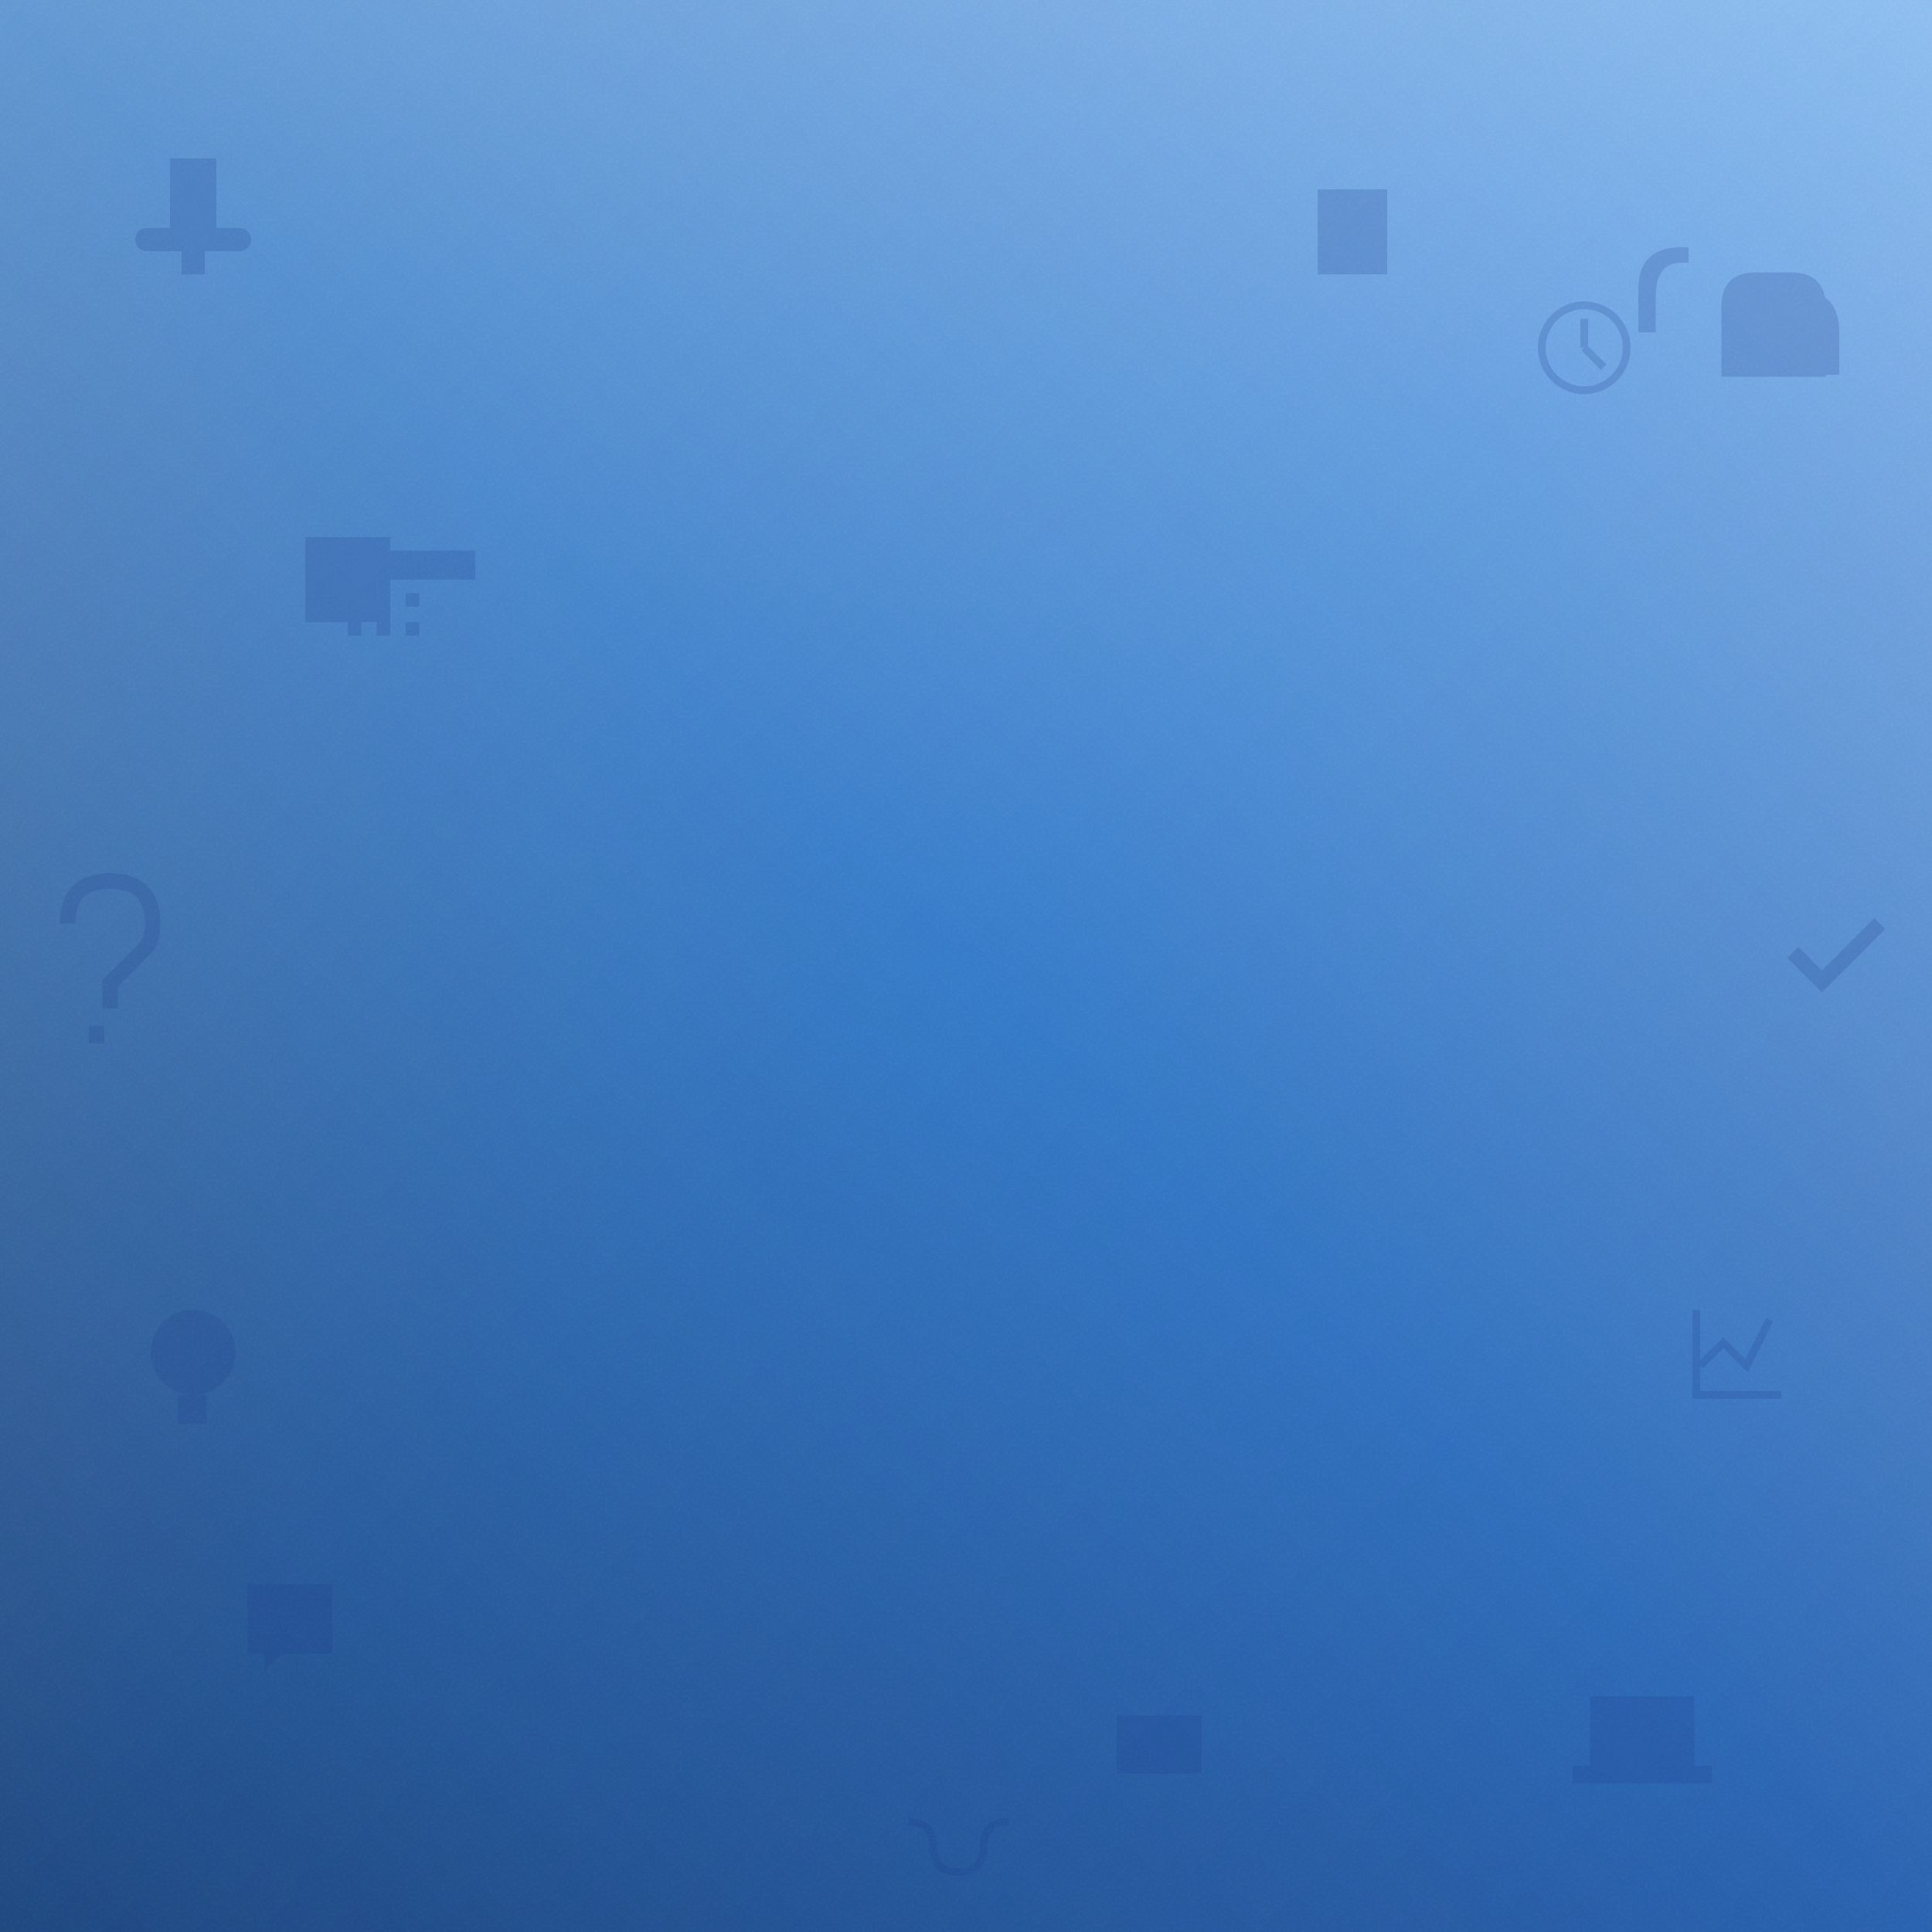
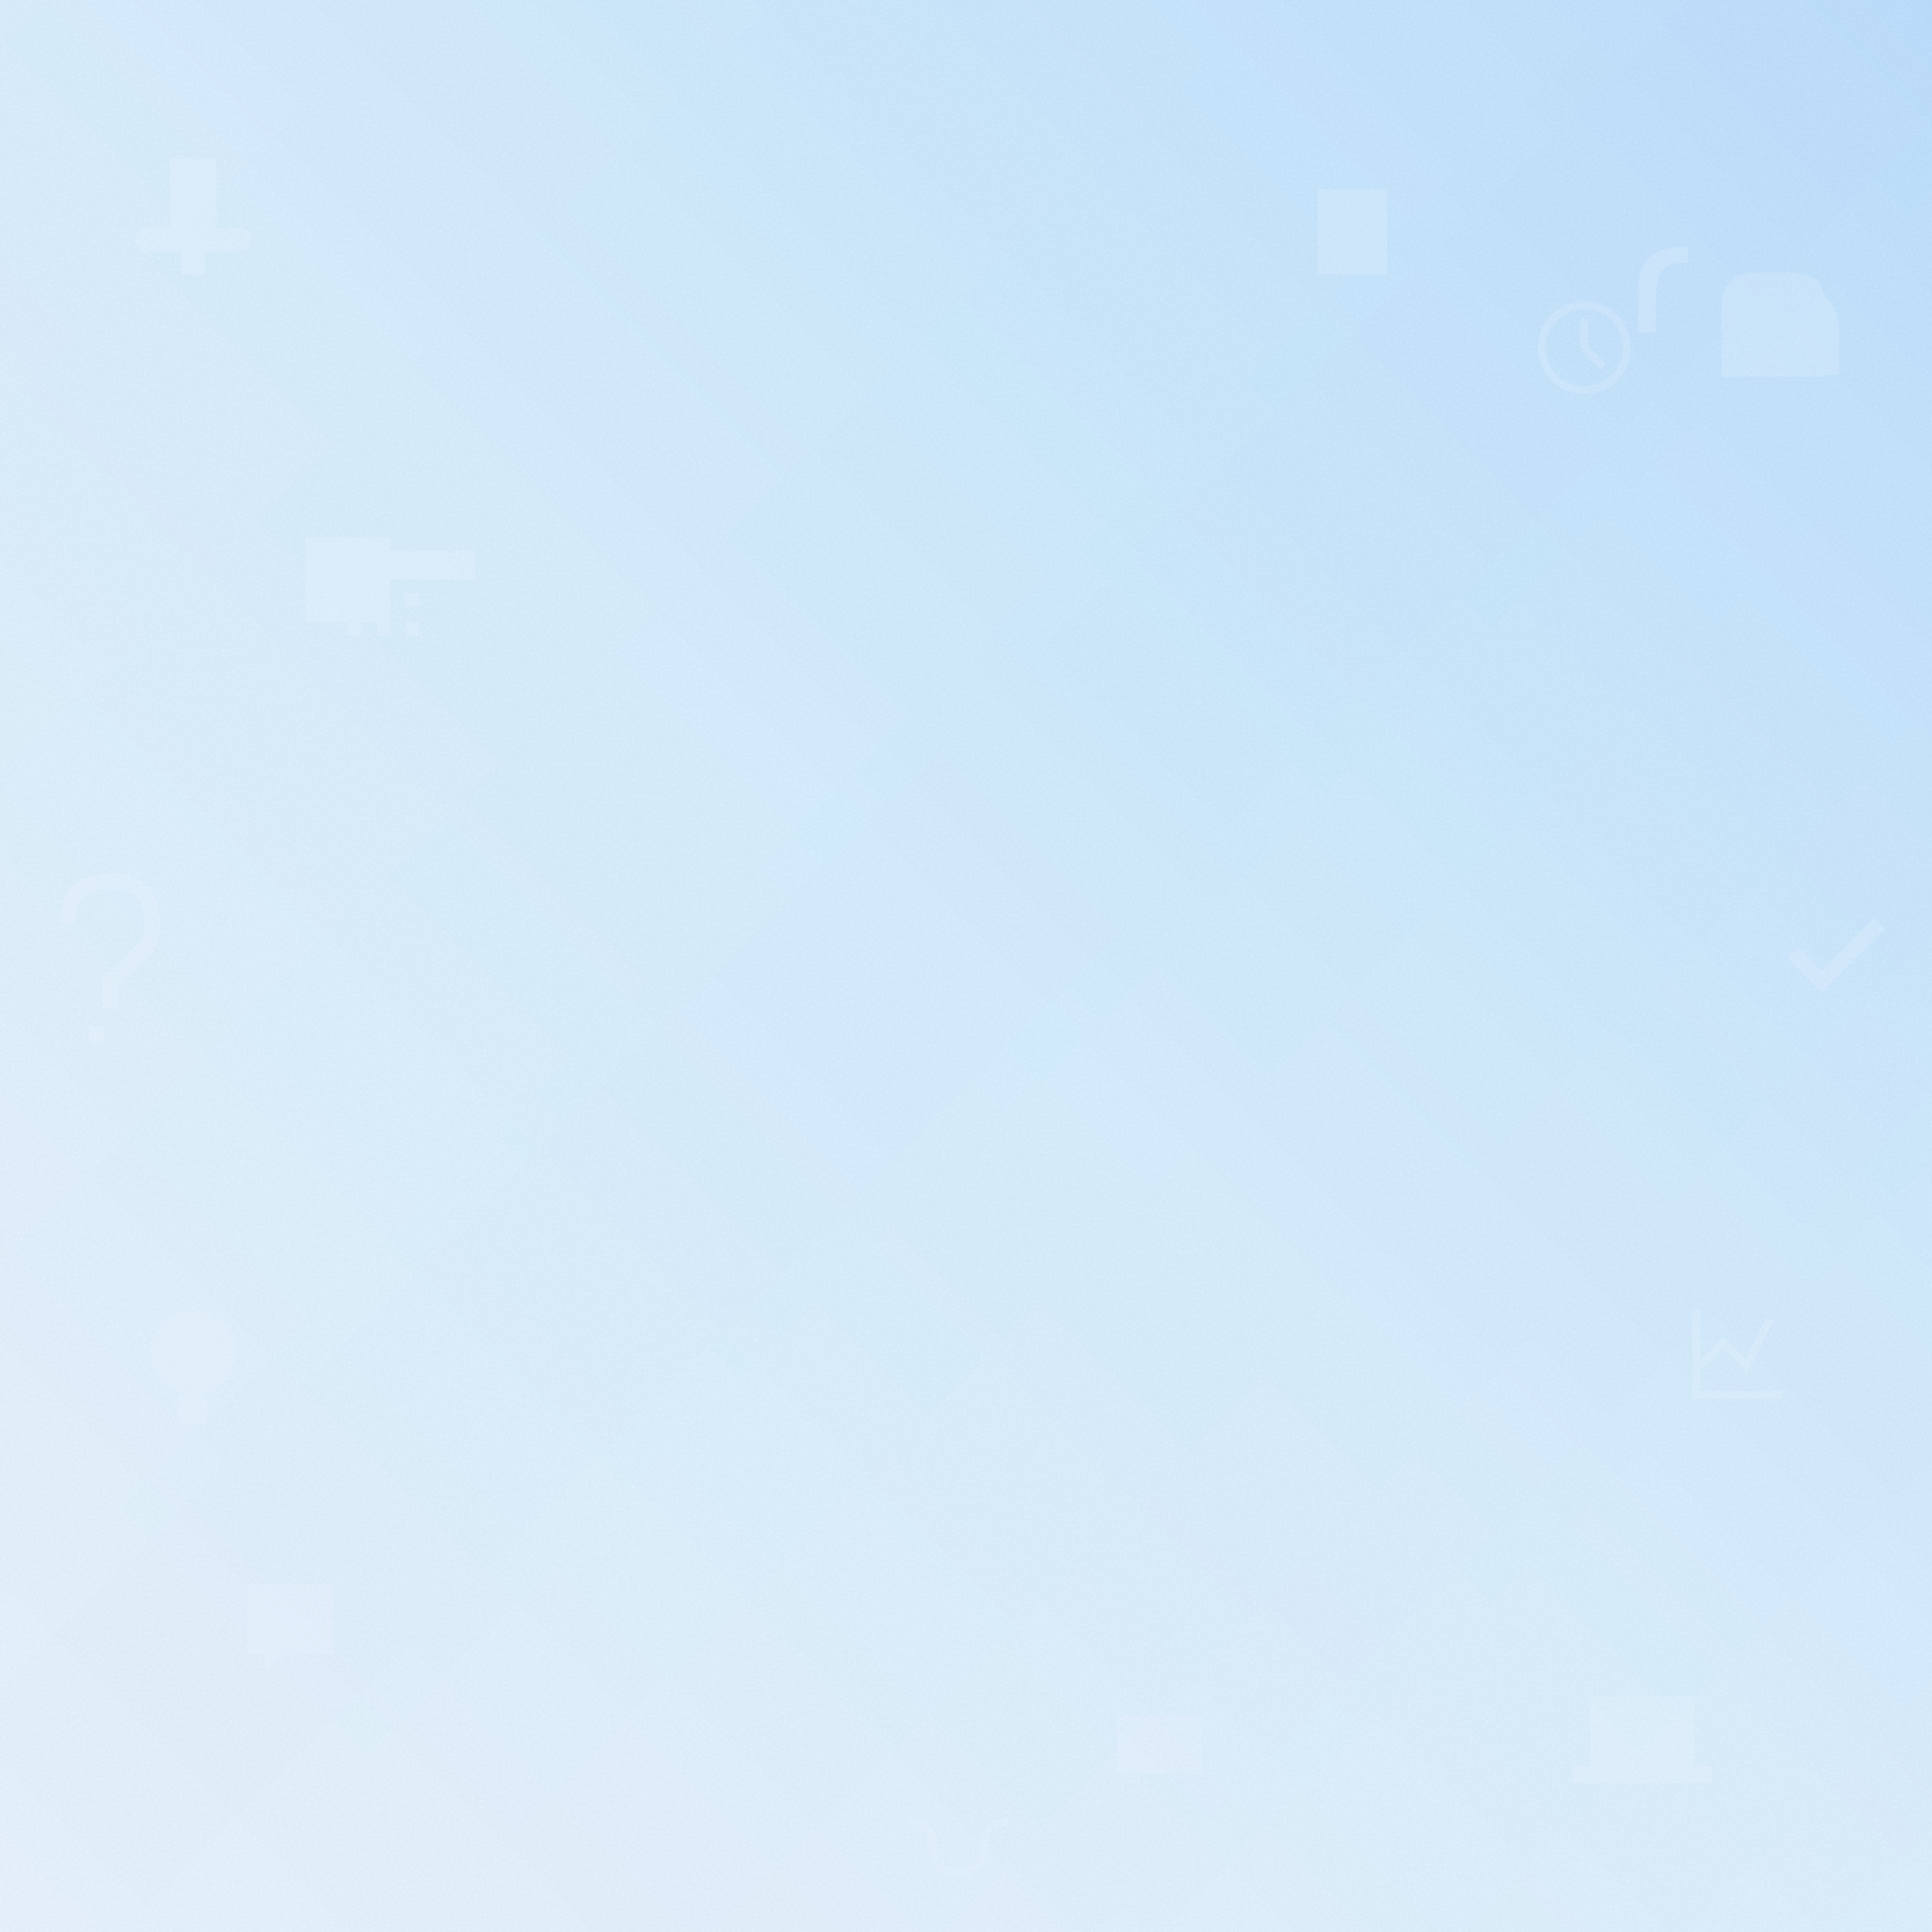
<svg xmlns="http://www.w3.org/2000/svg" viewBox="0 0 1000 1000" preserveAspectRatio="xMidYMid slice">
  <defs>
    <linearGradient id="grad1" x1="0%" y1="0%" x2="100%" y2="100%">
      <stop offset="0%" style="stop-color:#E6F3FF">
        <animate attributeName="stop-color" values="#E6F3FF; #B3D9FF; #E6F3FF" dur="20s" repeatCount="indefinite" />
      </stop>
-       <stop offset="50%" style="stop-color:#4A90E2">
-         <animate attributeName="stop-color" values="#4A90E2; #2171CD; #4A90E2" dur="20s" repeatCount="indefinite" />
+       <stop offset="50%" style="stop-color:#D6EFFF">
+         <animate attributeName="stop-color" values="#D6EFFF; #B0D5FF; #D6EFFF" dur="20s" repeatCount="indefinite" />
      </stop>
-       <stop offset="100%" style="stop-color:#1E3A8A">
-         <animate attributeName="stop-color" values="#1E3A8A; #152C6F; #1E3A8A" dur="20s" repeatCount="indefinite" />
+       <stop offset="100%" style="stop-color:#F0F7FF">
+         <animate attributeName="stop-color" values="#F0F7FF; #E0F0FF; #F0F7FF" dur="20s" repeatCount="indefinite" />
      </stop>
    </linearGradient>
    <linearGradient id="grad2" x1="100%" y1="0%" x2="0%" y2="100%">
      <stop offset="0%" style="stop-color:#B3D9FF">
        <animate attributeName="stop-color" values="#B3D9FF; #80BFFF; #B3D9FF" dur="15s" repeatCount="indefinite" />
      </stop>
-       <stop offset="50%" style="stop-color:#3178C6">
-         <animate attributeName="stop-color" values="#3178C6; #1C5FAF; #3178C6" dur="15s" repeatCount="indefinite" />
+       <stop offset="50%" style="stop-color:#D6EFFF">
+         <animate attributeName="stop-color" values="#D6EFFF; #A5CFFF; #D6EFFF" dur="15s" repeatCount="indefinite" />
      </stop>
-       <stop offset="100%" style="stop-color:#0F2C5C">
-         <animate attributeName="stop-color" values="#0F2C5C; #0A1F40; #0F2C5C" dur="15s" repeatCount="indefinite" />
+       <stop offset="100%" style="stop-color:#F0F7FF">
+         <animate attributeName="stop-color" values="#F0F7FF; #E0F0FF; #F0F7FF" dur="15s" repeatCount="indefinite" />
      </stop>
    </linearGradient>
    <filter id="noise" x="0%" y="0%" width="100%" height="100%">
      <feTurbulence type="fractalNoise" baseFrequency="0.7" numOctaves="3" stitchTiles="stitch" result="noise" />
      <feColorMatrix in="noise" type="saturate" values="0" result="desaturatedNoise" />
      <feBlend in="SourceGraphic" in2="desaturatedNoise" mode="overlay" result="blend" />
    </filter>
  </defs>
  <rect width="100%" height="100%" fill="url(#grad1)" />
  <rect width="100%" height="100%" fill="url(#grad2)" opacity="0.7" />
  <g filter="url(#noise)" opacity="0.03">
    <rect width="100%" height="100%" />
  </g>
-   <g fill="#1E3A8A" opacity="0.2">
+   <g fill="#F0F7FF" opacity="0.2">
    <path d="M100 100 m-12-18 h24 v36 a12 12 0 0 1 -24 0 v-36 M76 118 h48 a6 6 0 0 1 0 12 h-18 v12 h-12 v-12 h-18 a6 6 0 0 1 0 -12" />
    <path d="M900 150 m-30-22 q-22 0 -22 22 v22 h9 v-18 q0 -18 13 -18 h4 v-8 h-4 M930 150 q22 0 22 22 v22 h-9 v-18 q0 -18 -13 -18 h-4 v-8 h4 M909 141 h18 q18 0 18 18 v36 h-54 v-36 q0 -18 18 -18" />
    <path d="M150 850 m-22-30 h44 v36 h-26 l-9 9 v-9 h-9 v-36" />
    <path d="M850 900 m-27-22 h54 v36 h-54 v-36 M814 914 h72 v9 h-72 v-9" />
-     <path d="M500 950 m-30-7 q13 0 13 13 t13 13 t13 -13 t13 -13" stroke="#1E3A8A" stroke-width="4" fill="none" />
-     <path d="M950 500 m-22-7 l15 15 l30 -30" stroke="#1E3A8A" stroke-width="8" fill="none" />
-     <path d="M50 500 m-15-22 q0 -22 22 -22 t22 22 q0 9 -4 13 t-9 9 t-9 9 v13 M50 531 v9" stroke="#1E3A8A" stroke-width="8" fill="none" />
+     <path d="M500 950 m-30-7 q13 0 13 13 t13 13 t13 -13 t13 -13" stroke="#F0F7FF" stroke-width="4" fill="none" />
+     <path d="M950 500 m-22-7 l15 15 l30 -30" stroke="#F0F7FF" stroke-width="8" fill="none" />
+     <path d="M50 500 m-15-22 q0 -22 22 -22 t22 22 q0 9 -4 13 t-9 9 t-9 9 v13 M50 531 v9" stroke="#F0F7FF" stroke-width="8" fill="none" />
    <path d="M180 300 m-22-22 h44 v44 h-44 v-44 M158 285 h88 v15 h-88 v-15 M180 307 h7 v7 h-7 v-7 M195 307 h7 v7 h-7 v-7 M210 307 h7 v7 h-7 v-7 M180 322 h7 v7 h-7 v-7 M195 322 h7 v7 h-7 v-7 M210 322 h7 v7 h-7 v-7" />
-     <circle cx="820" cy="180" r="22" fill="none" stroke="#1E3A8A" stroke-width="4" />
-     <path d="M820 180 v-15 M820 180 l10 10" stroke="#1E3A8A" stroke-width="4" />
+     <circle cx="820" cy="180" r="22" fill="none" stroke="#F0F7FF" stroke-width="4" />
+     <path d="M820 180 v-15 M820 180 l10 10" stroke="#F0F7FF" stroke-width="4" />
    <path d="M700 120 m-18-22 h36 v44 h-36 v-44 M685 105 h27 M685 113 h27 M685 121 h27" />
    <path d="M600 900 m-22-18 h44 v36 h-44 v-36 M578 888 h44 v-6 h-44 v6" />
    <path d="M100 700 m0-22 a22 22 0 1 1 0 44 a22 22 0 1 1 0 -44 M92 722 v15 h15 v-15" />
-     <path d="M900 700 m-22-22 v44 h44 M880 707 l12-12 l12 12 l12-24" stroke="#1E3A8A" stroke-width="4" fill="none" />
+     <path d="M900 700 m-22-22 v44 h44 M880 707 l12-12 l12 12 l12-24" stroke="#F0F7FF" stroke-width="4" fill="none" />
  </g>
</svg>
